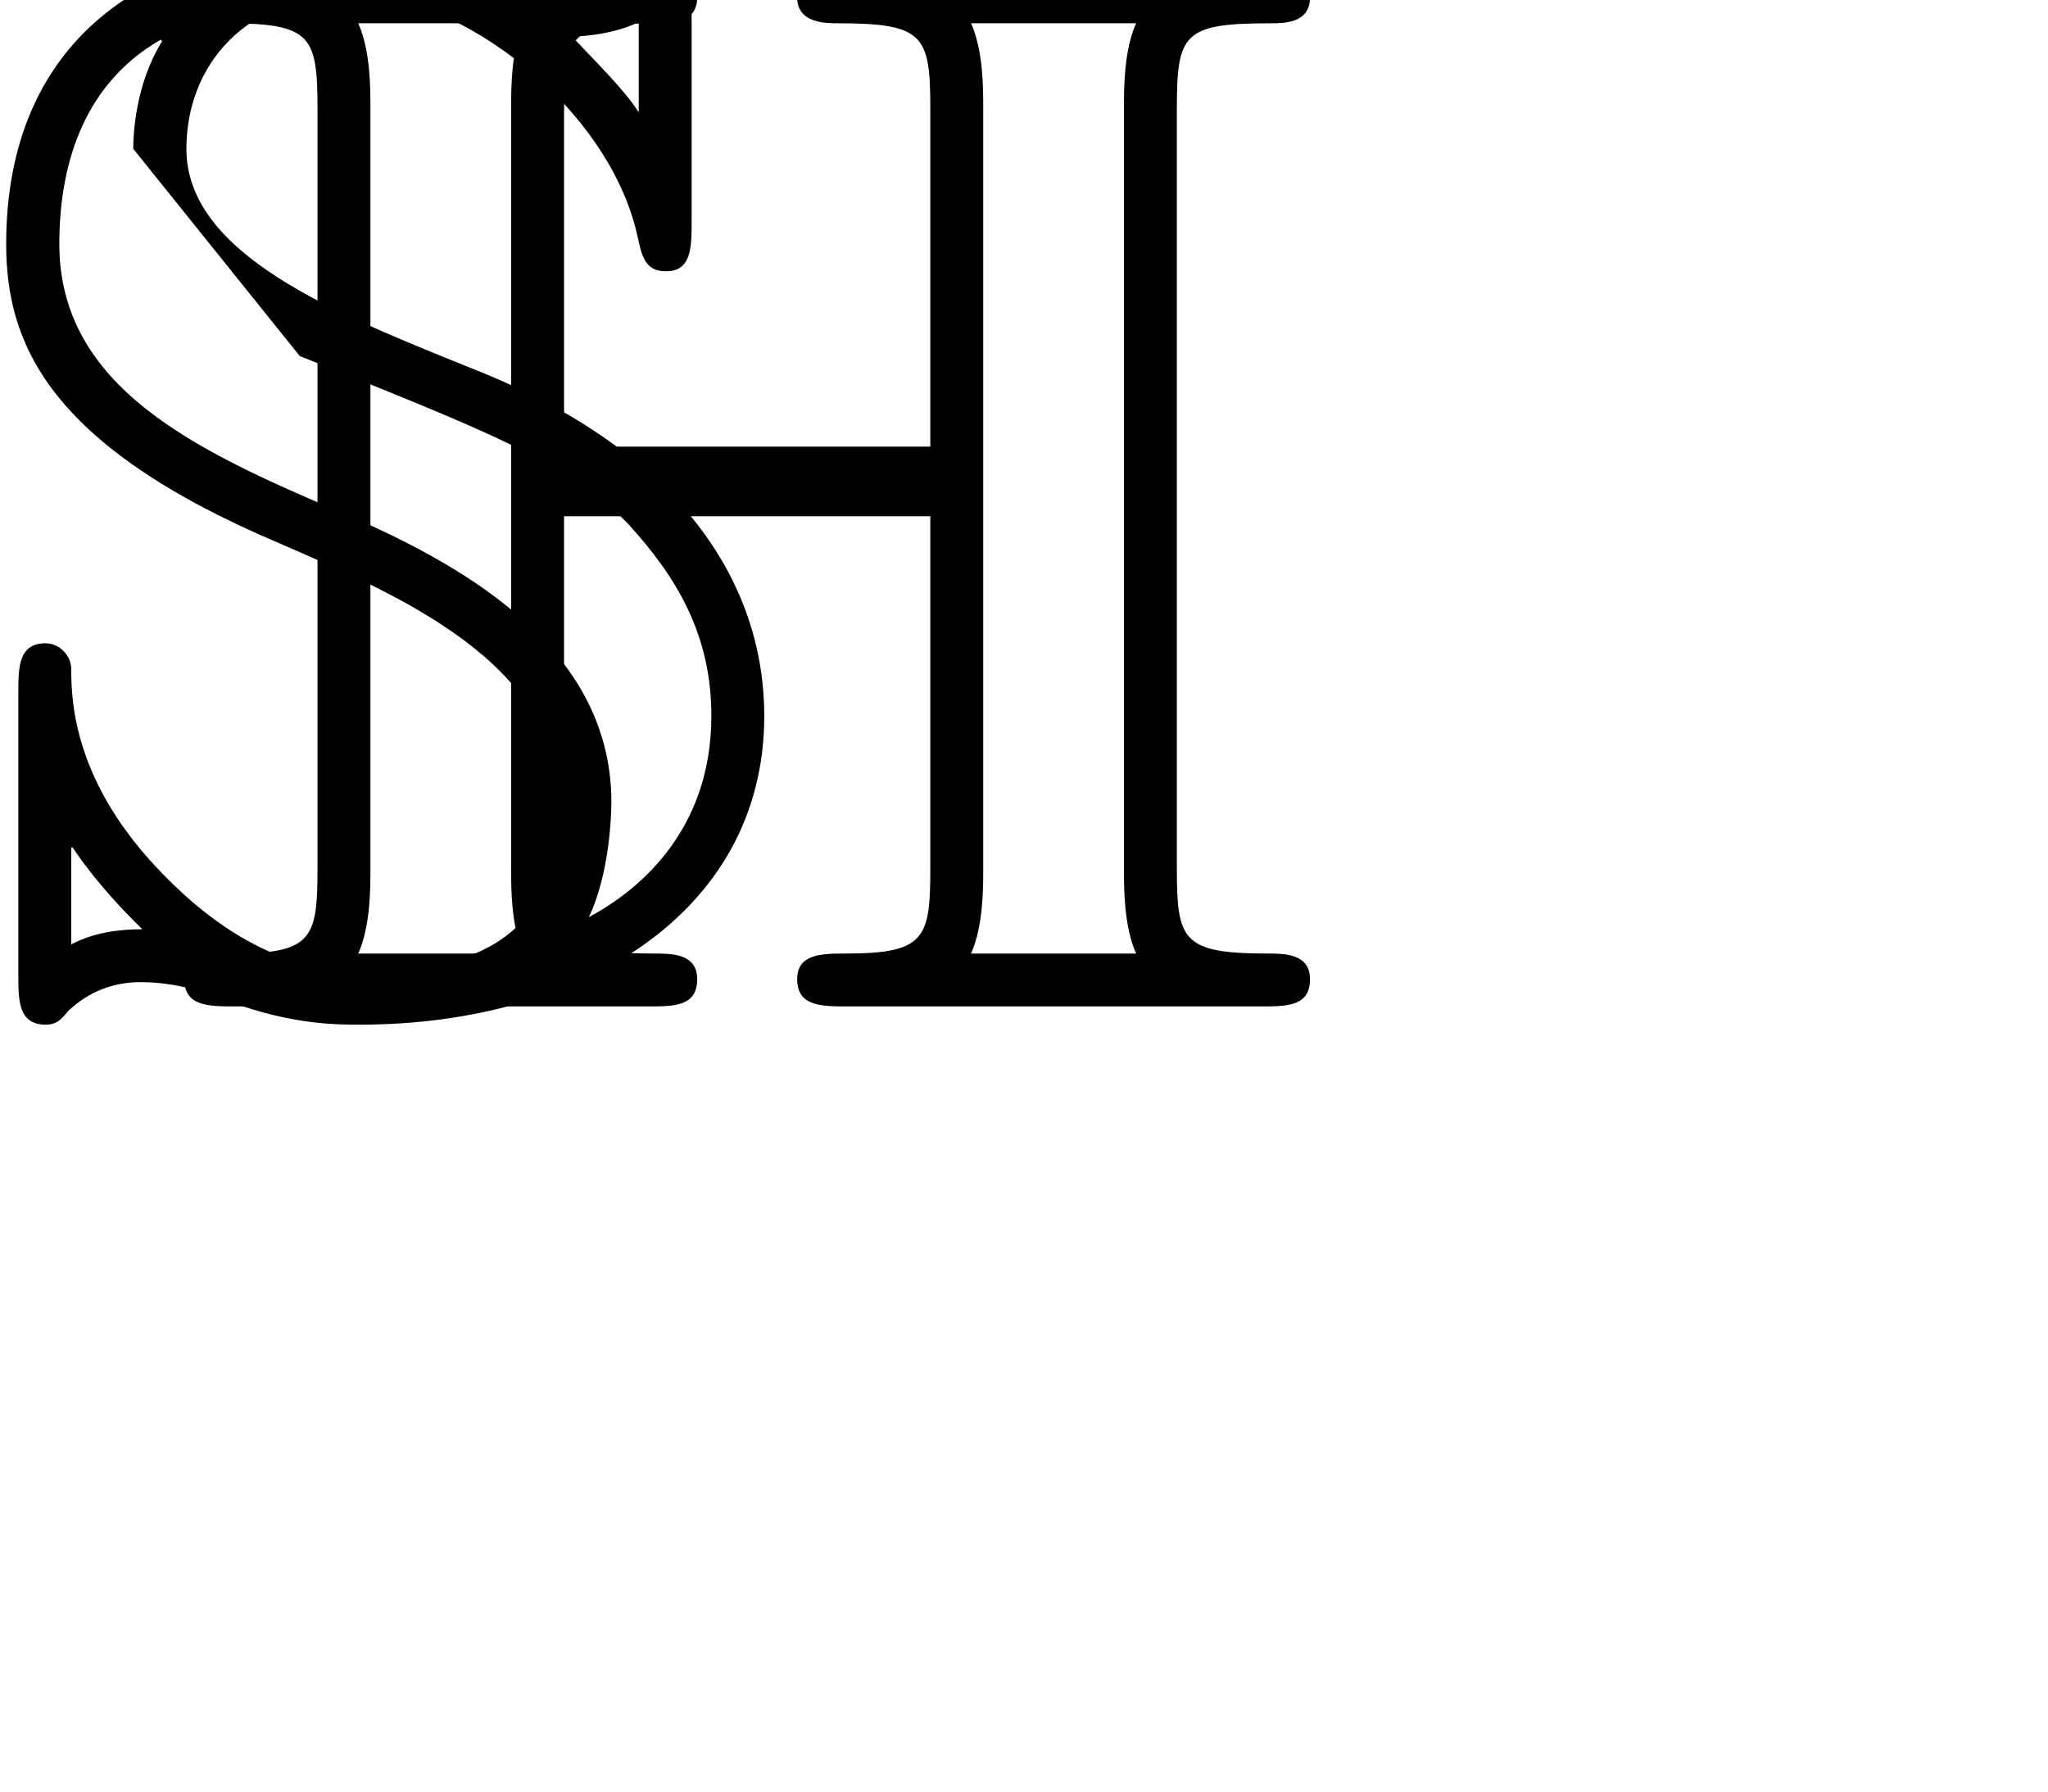
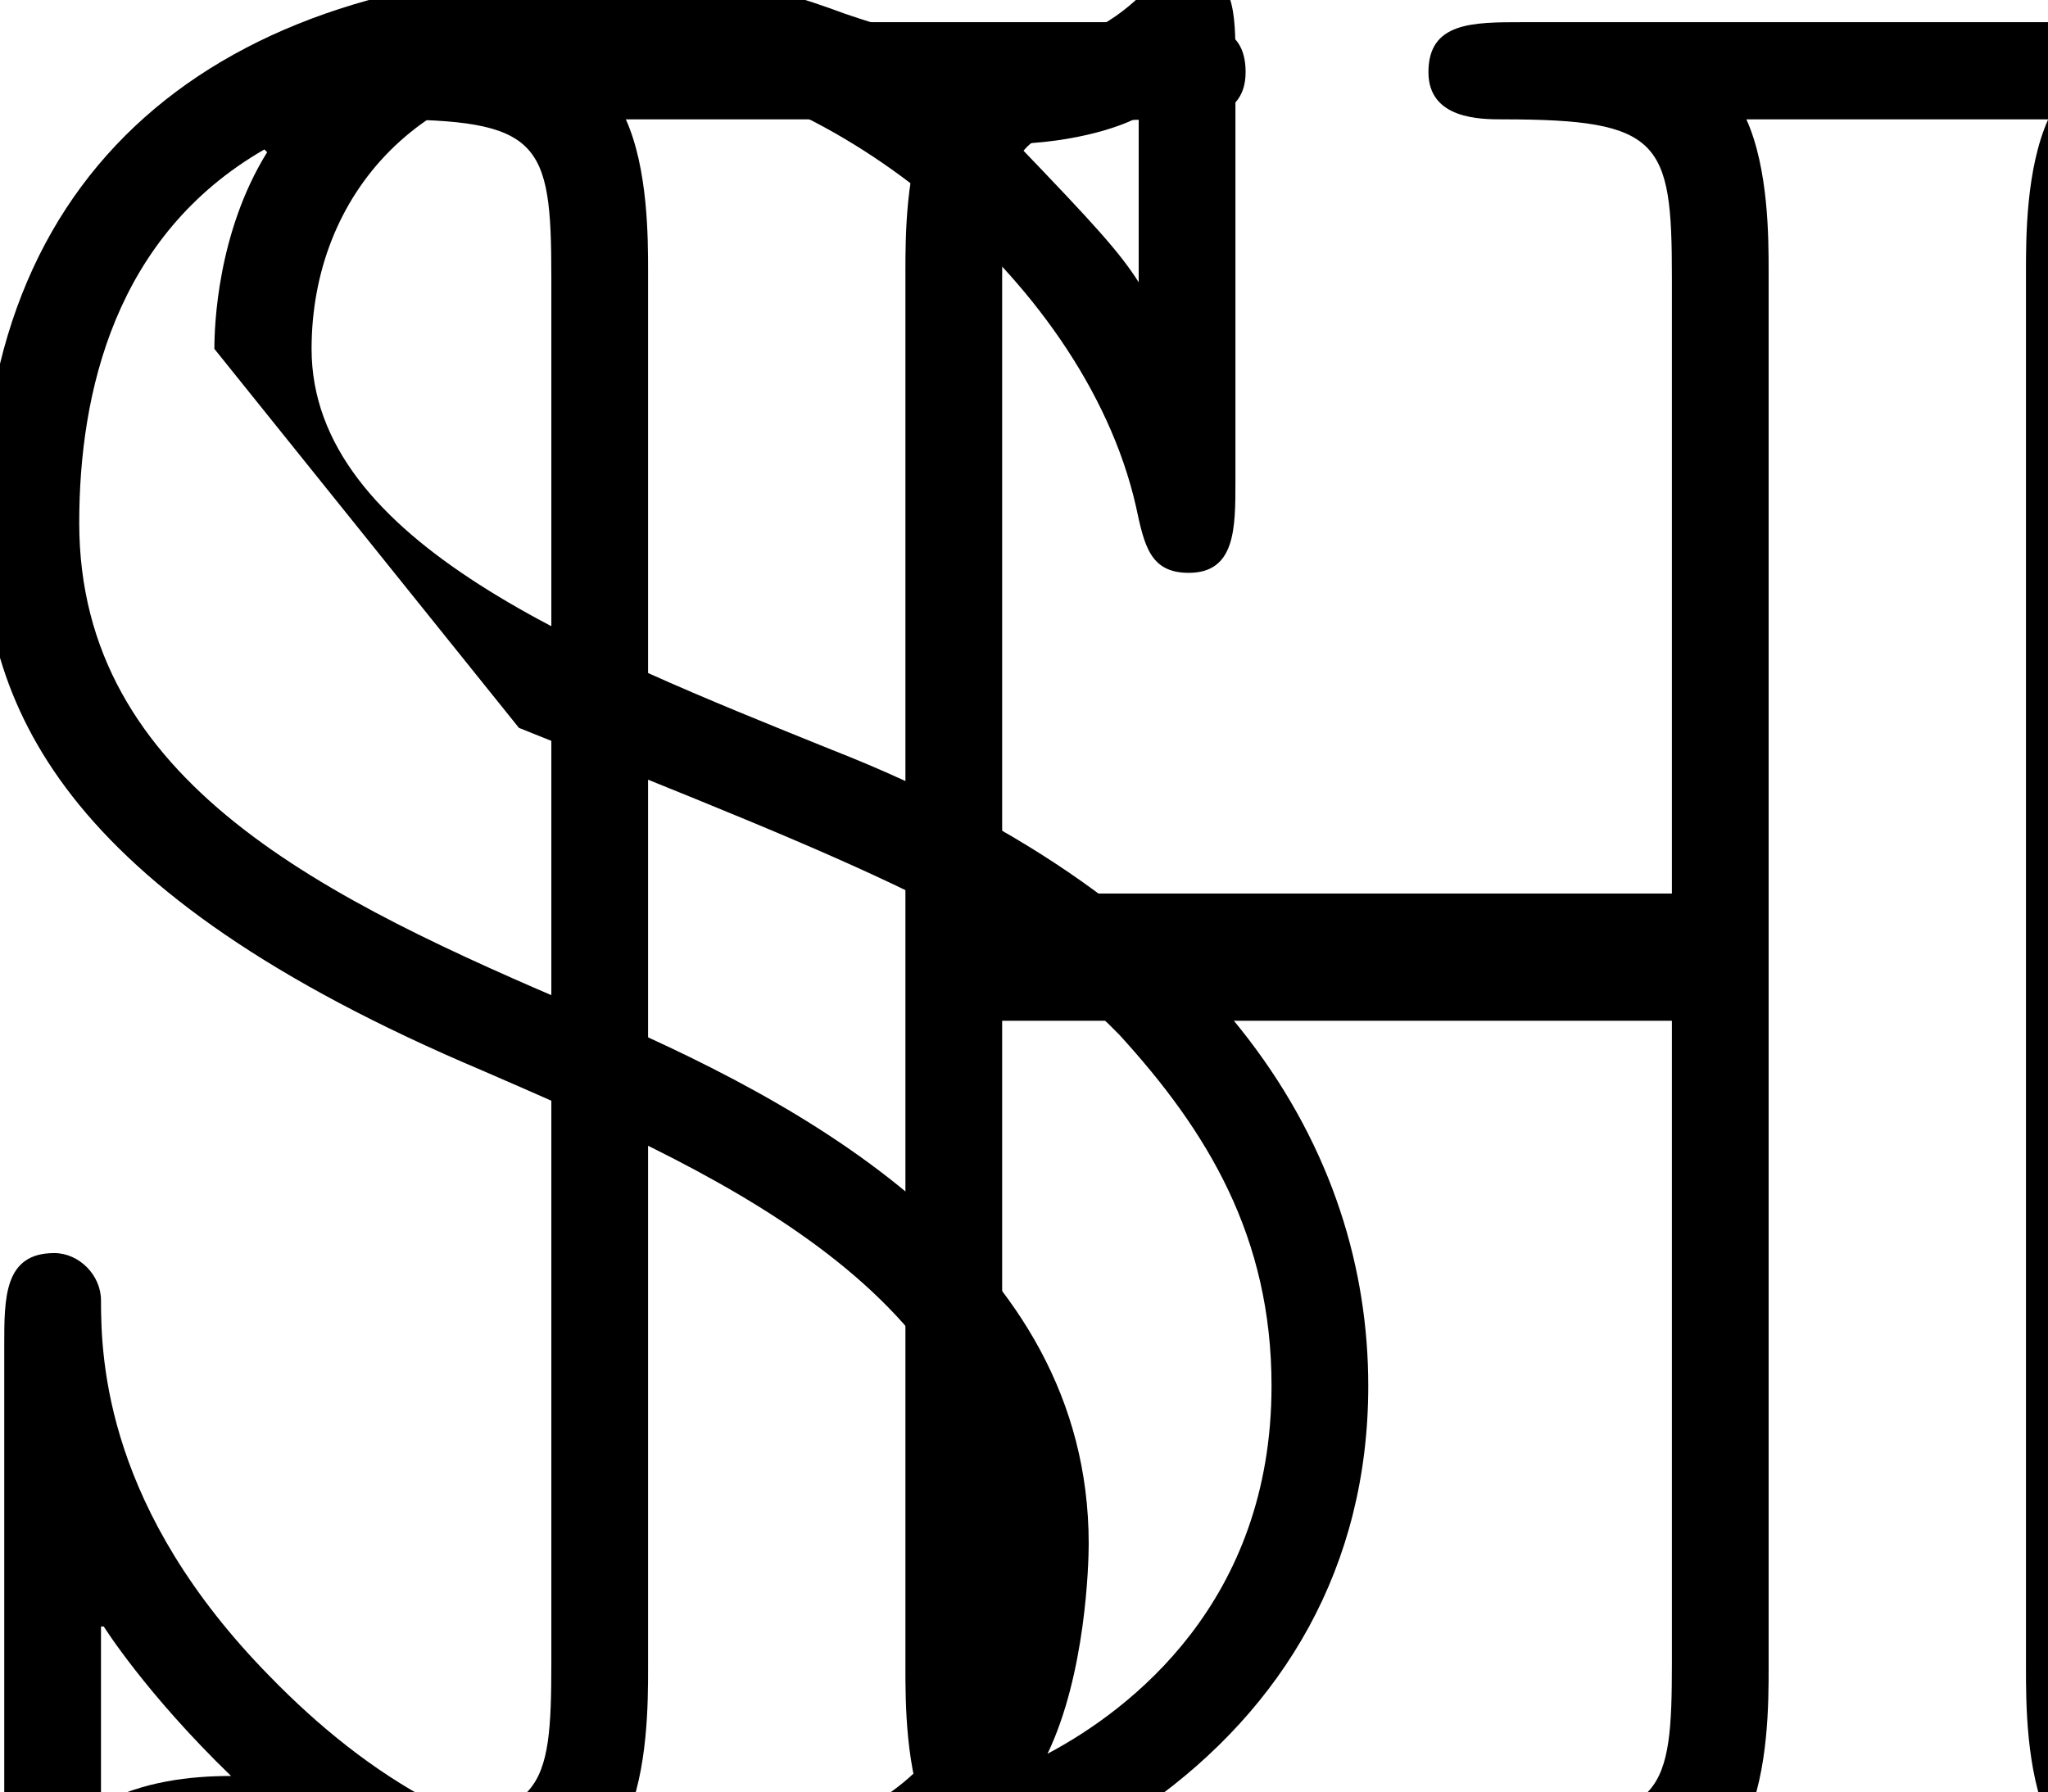
- <svg xmlns="http://www.w3.org/2000/svg" xmlns:xlink="http://www.w3.org/1999/xlink" version="1.1" width="96" height="84" viewBox="0 0 9 8">
+ <svg xmlns="http://www.w3.org/2000/svg" xmlns:xlink="http://www.w3.org/1999/xlink" version="1.1" width="96" height="84" viewBox="0 0 5 4">
  <defs>
    <path id="g0-72" d="M4.023-3.545C4.023-3.844 4.047-3.885 4.394-3.885C4.447-3.885 4.549-3.885 4.549-3.987C4.549-4.095 4.459-4.095 4.352-4.095H2.726C2.618-4.095 2.523-4.095 2.523-3.987C2.523-3.885 2.636-3.885 2.684-3.885C3.025-3.885 3.049-3.838 3.049-3.545V-2.212H1.602V-3.545C1.602-3.844 1.626-3.885 1.973-3.885C2.026-3.885 2.128-3.885 2.128-3.987C2.128-4.095 2.038-4.095 1.931-4.095H.305C.197-4.095 .102-4.095 .102-3.987C.102-3.885 .215-3.885 .263-3.885C.604-3.885 .628-3.838 .628-3.545V-.55C.628-.269 .61-.209 .293-.209C.203-.209 .102-.209 .102-.108C.102 0 .197 0 .305 0H1.931C2.038 0 2.128 0 2.128-.108C2.128-.209 2.026-.209 1.961-.209C1.62-.209 1.602-.263 1.602-.55V-1.937H3.049V-.55C3.049-.269 3.031-.209 2.714-.209C2.624-.209 2.523-.209 2.523-.108C2.523 0 2.618 0 2.726 0H4.352C4.459 0 4.549 0 4.549-.108C4.549-.209 4.447-.209 4.382-.209C4.041-.209 4.023-.263 4.023-.55V-3.545ZM.837-3.557C.837-3.628 .837-3.778 .789-3.885H1.441C1.393-3.778 1.393-3.628 1.393-3.557V-.538C1.393-.466 1.393-.317 1.441-.209H.789C.837-.317 .837-.466 .837-.538V-3.557ZM3.258-3.557C3.258-3.628 3.258-3.778 3.21-3.885H3.862C3.814-3.778 3.814-3.628 3.814-3.557V-.538C3.814-.466 3.814-.317 3.862-.209H3.21C3.258-.317 3.258-.466 3.258-.538V-3.557Z" />
    <path id="g0-83" d="M2.008-2.523C1.476-2.738 .885-2.971 .885-3.389C.885-3.718 1.118-3.999 1.542-3.999C1.973-3.999 2.552-3.551 2.666-3.049C2.684-2.965 2.696-2.905 2.78-2.905C2.881-2.905 2.881-3.001 2.881-3.102V-4.011C2.881-4.113 2.881-4.208 2.78-4.208C2.732-4.208 2.708-4.178 2.684-4.16C2.63-4.107 2.546-4.041 2.397-4.041S2.11-4.089 2.038-4.113C1.847-4.184 1.71-4.208 1.53-4.208C.717-4.208 .173-3.808 .173-3.013C.173-2.624 .335-2.218 1.255-1.829C1.722-1.626 2.355-1.357 2.355-.807C2.355-.383 2.17-.137 1.578-.137C1.267-.137 1.004-.305 .795-.52C.442-.879 .43-1.201 .43-1.333C.43-1.387 .383-1.435 .329-1.435C.221-1.435 .221-1.339 .221-1.237V-.126C.221-.024 .221 .072 .329 .072C.371 .072 .389 .054 .418 .018C.52-.078 .628-.096 .705-.096C.861-.096 1.004-.042 1.058-.018C1.303 .072 1.476 .072 1.572 .072C2.433 .072 3.168-.365 3.168-1.148C3.168-1.65 2.863-2.188 2.008-2.523ZM2.672-3.533C2.63-3.599 2.576-3.658 2.409-3.832C2.57-3.838 2.666-3.885 2.672-3.891V-3.533ZM.43-.245V-.628H.436C.436-.628 .526-.484 .711-.305C.622-.305 .52-.293 .43-.245ZM1.333-2.57C2.092-2.266 2.397-2.146 2.63-1.907C2.821-1.698 2.959-1.47 2.959-1.148C2.959-.681 2.654-.448 2.475-.353C2.558-.526 2.564-.765 2.564-.807C2.564-1.435 1.943-1.763 1.476-1.961C.915-2.2 .383-2.451 .383-3.013C.383-3.294 .46-3.634 .783-3.82L.789-3.814C.681-3.64 .675-3.437 .675-3.389L1.333-2.57Z" />
  </defs>
  <g id="page1" transform="matrix(1.13 0 0 1.13 -63.98604 -69.80688)">
    <use x="56.413" y="65.753" xlink:href="#g0-83" />
    <use x="57.188" y="65.753" xlink:href="#g0-72" />
  </g>
</svg>
